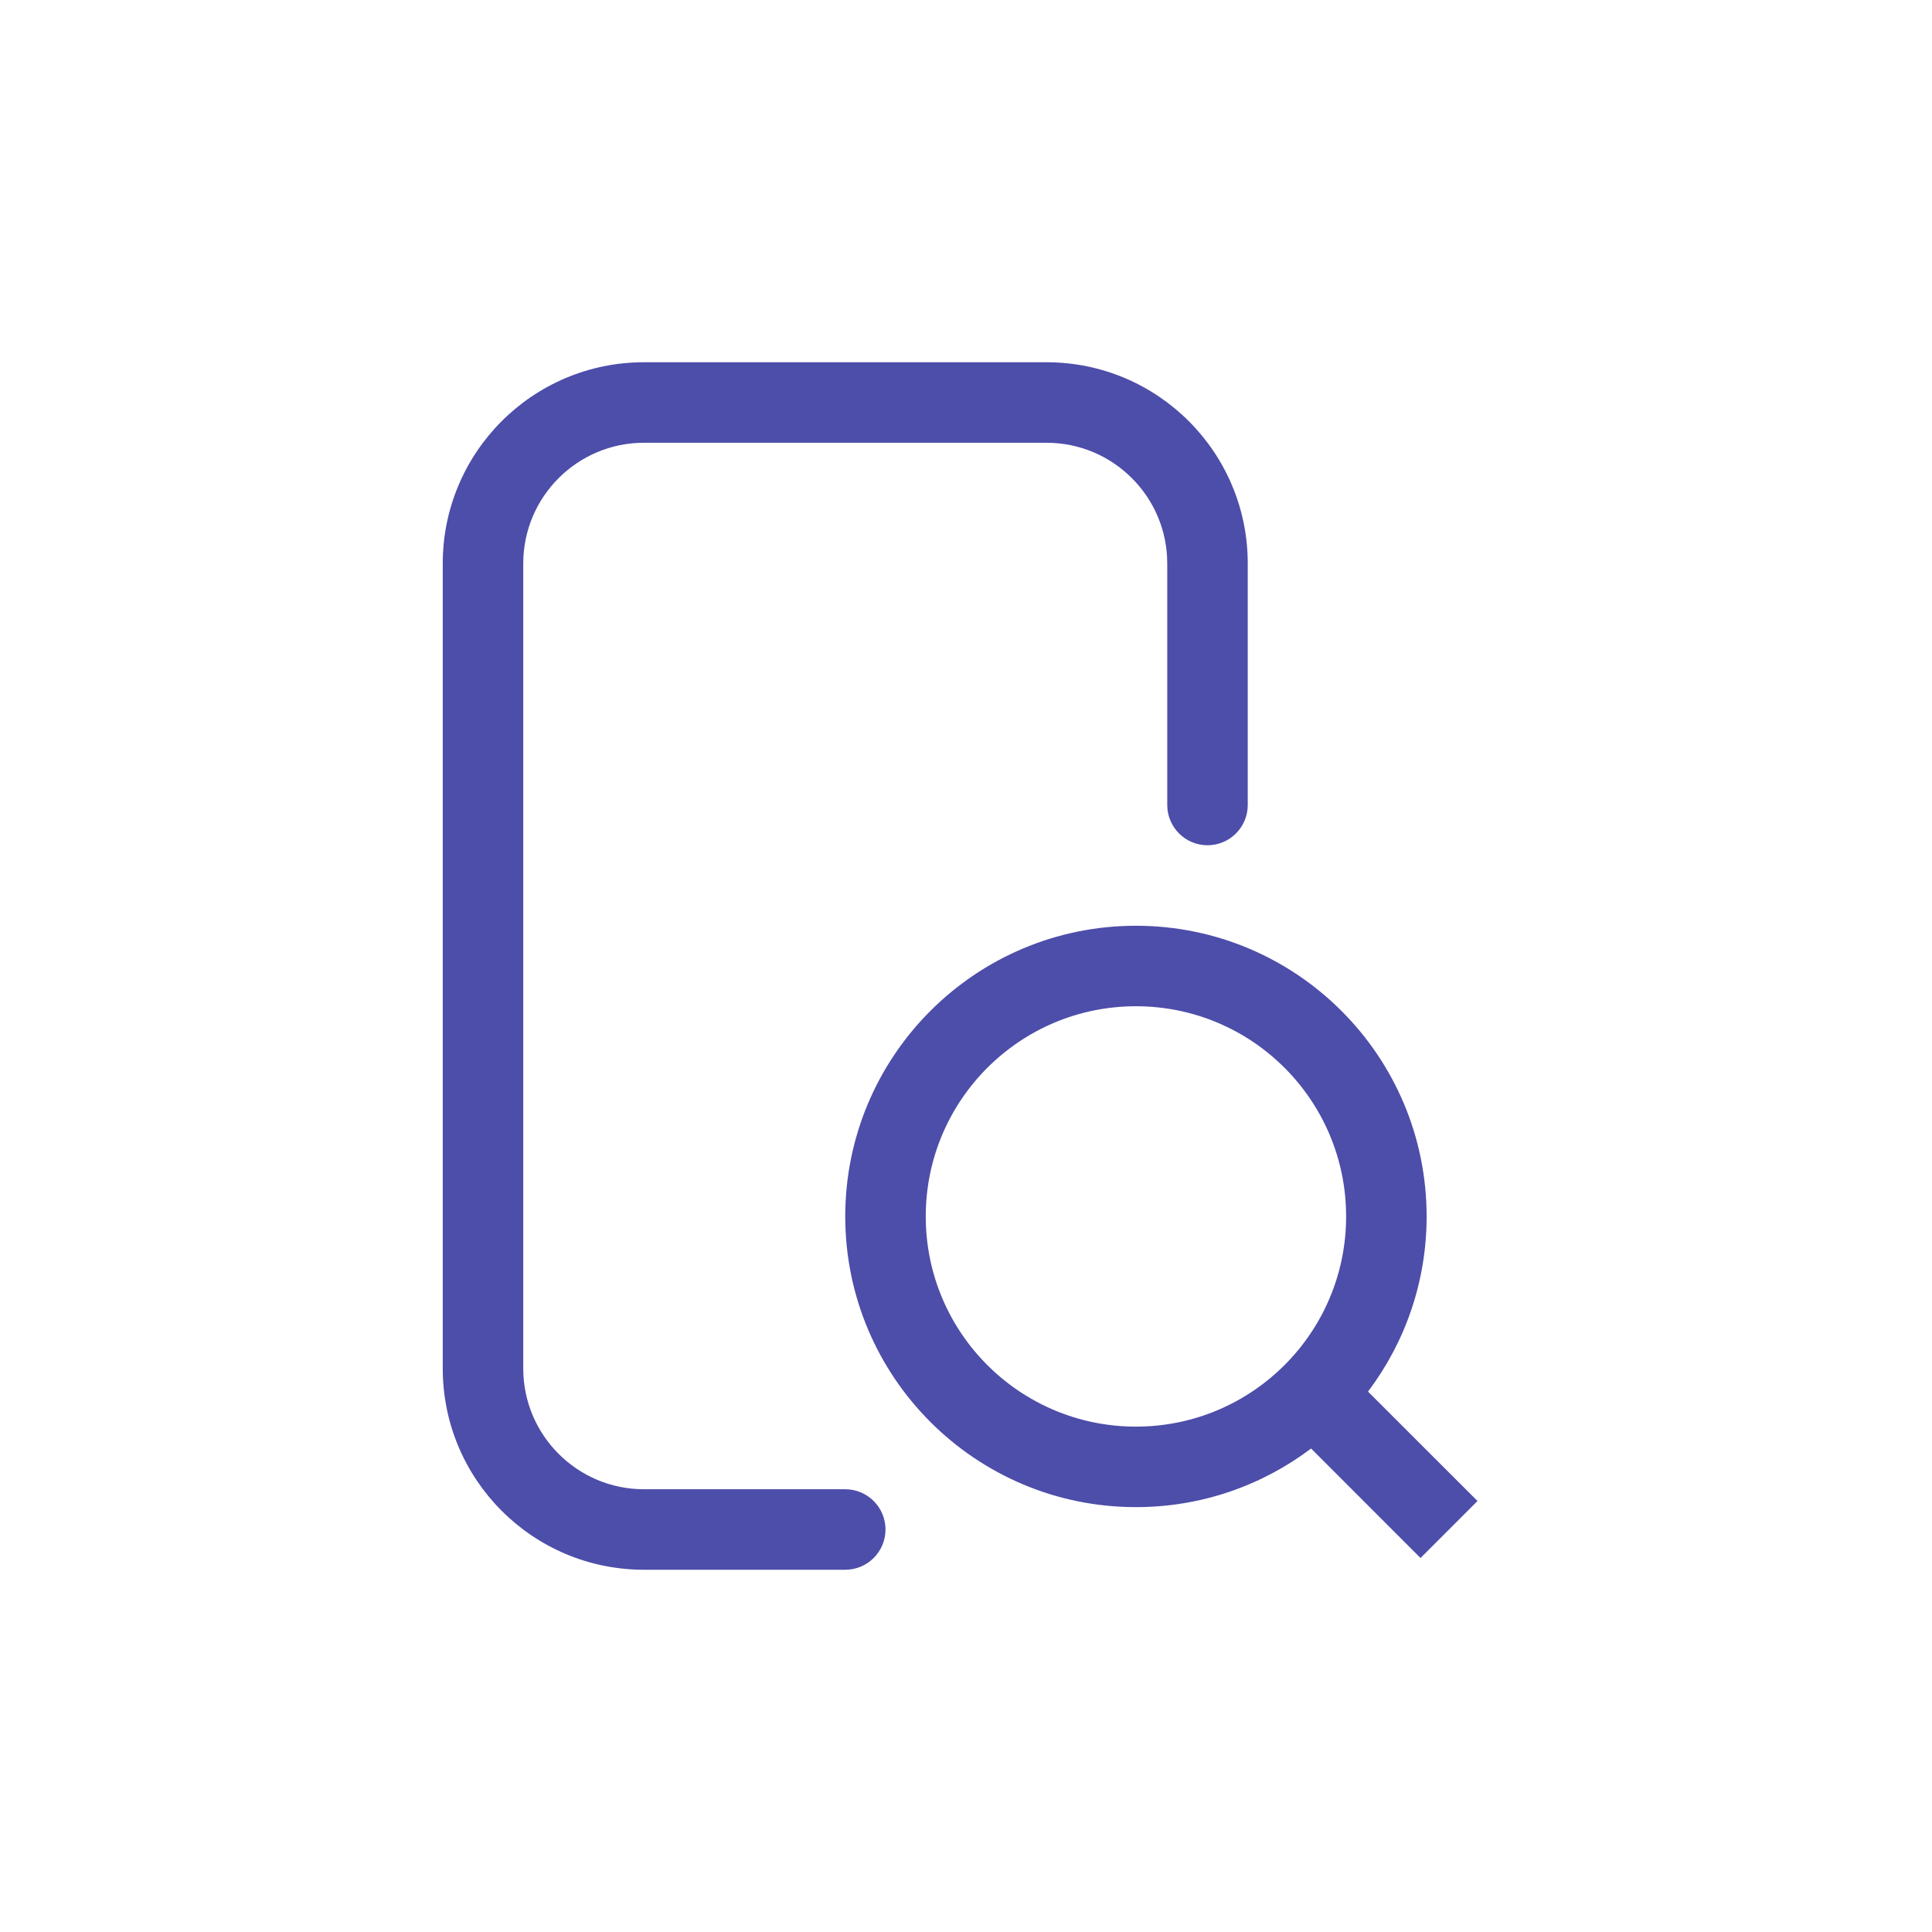
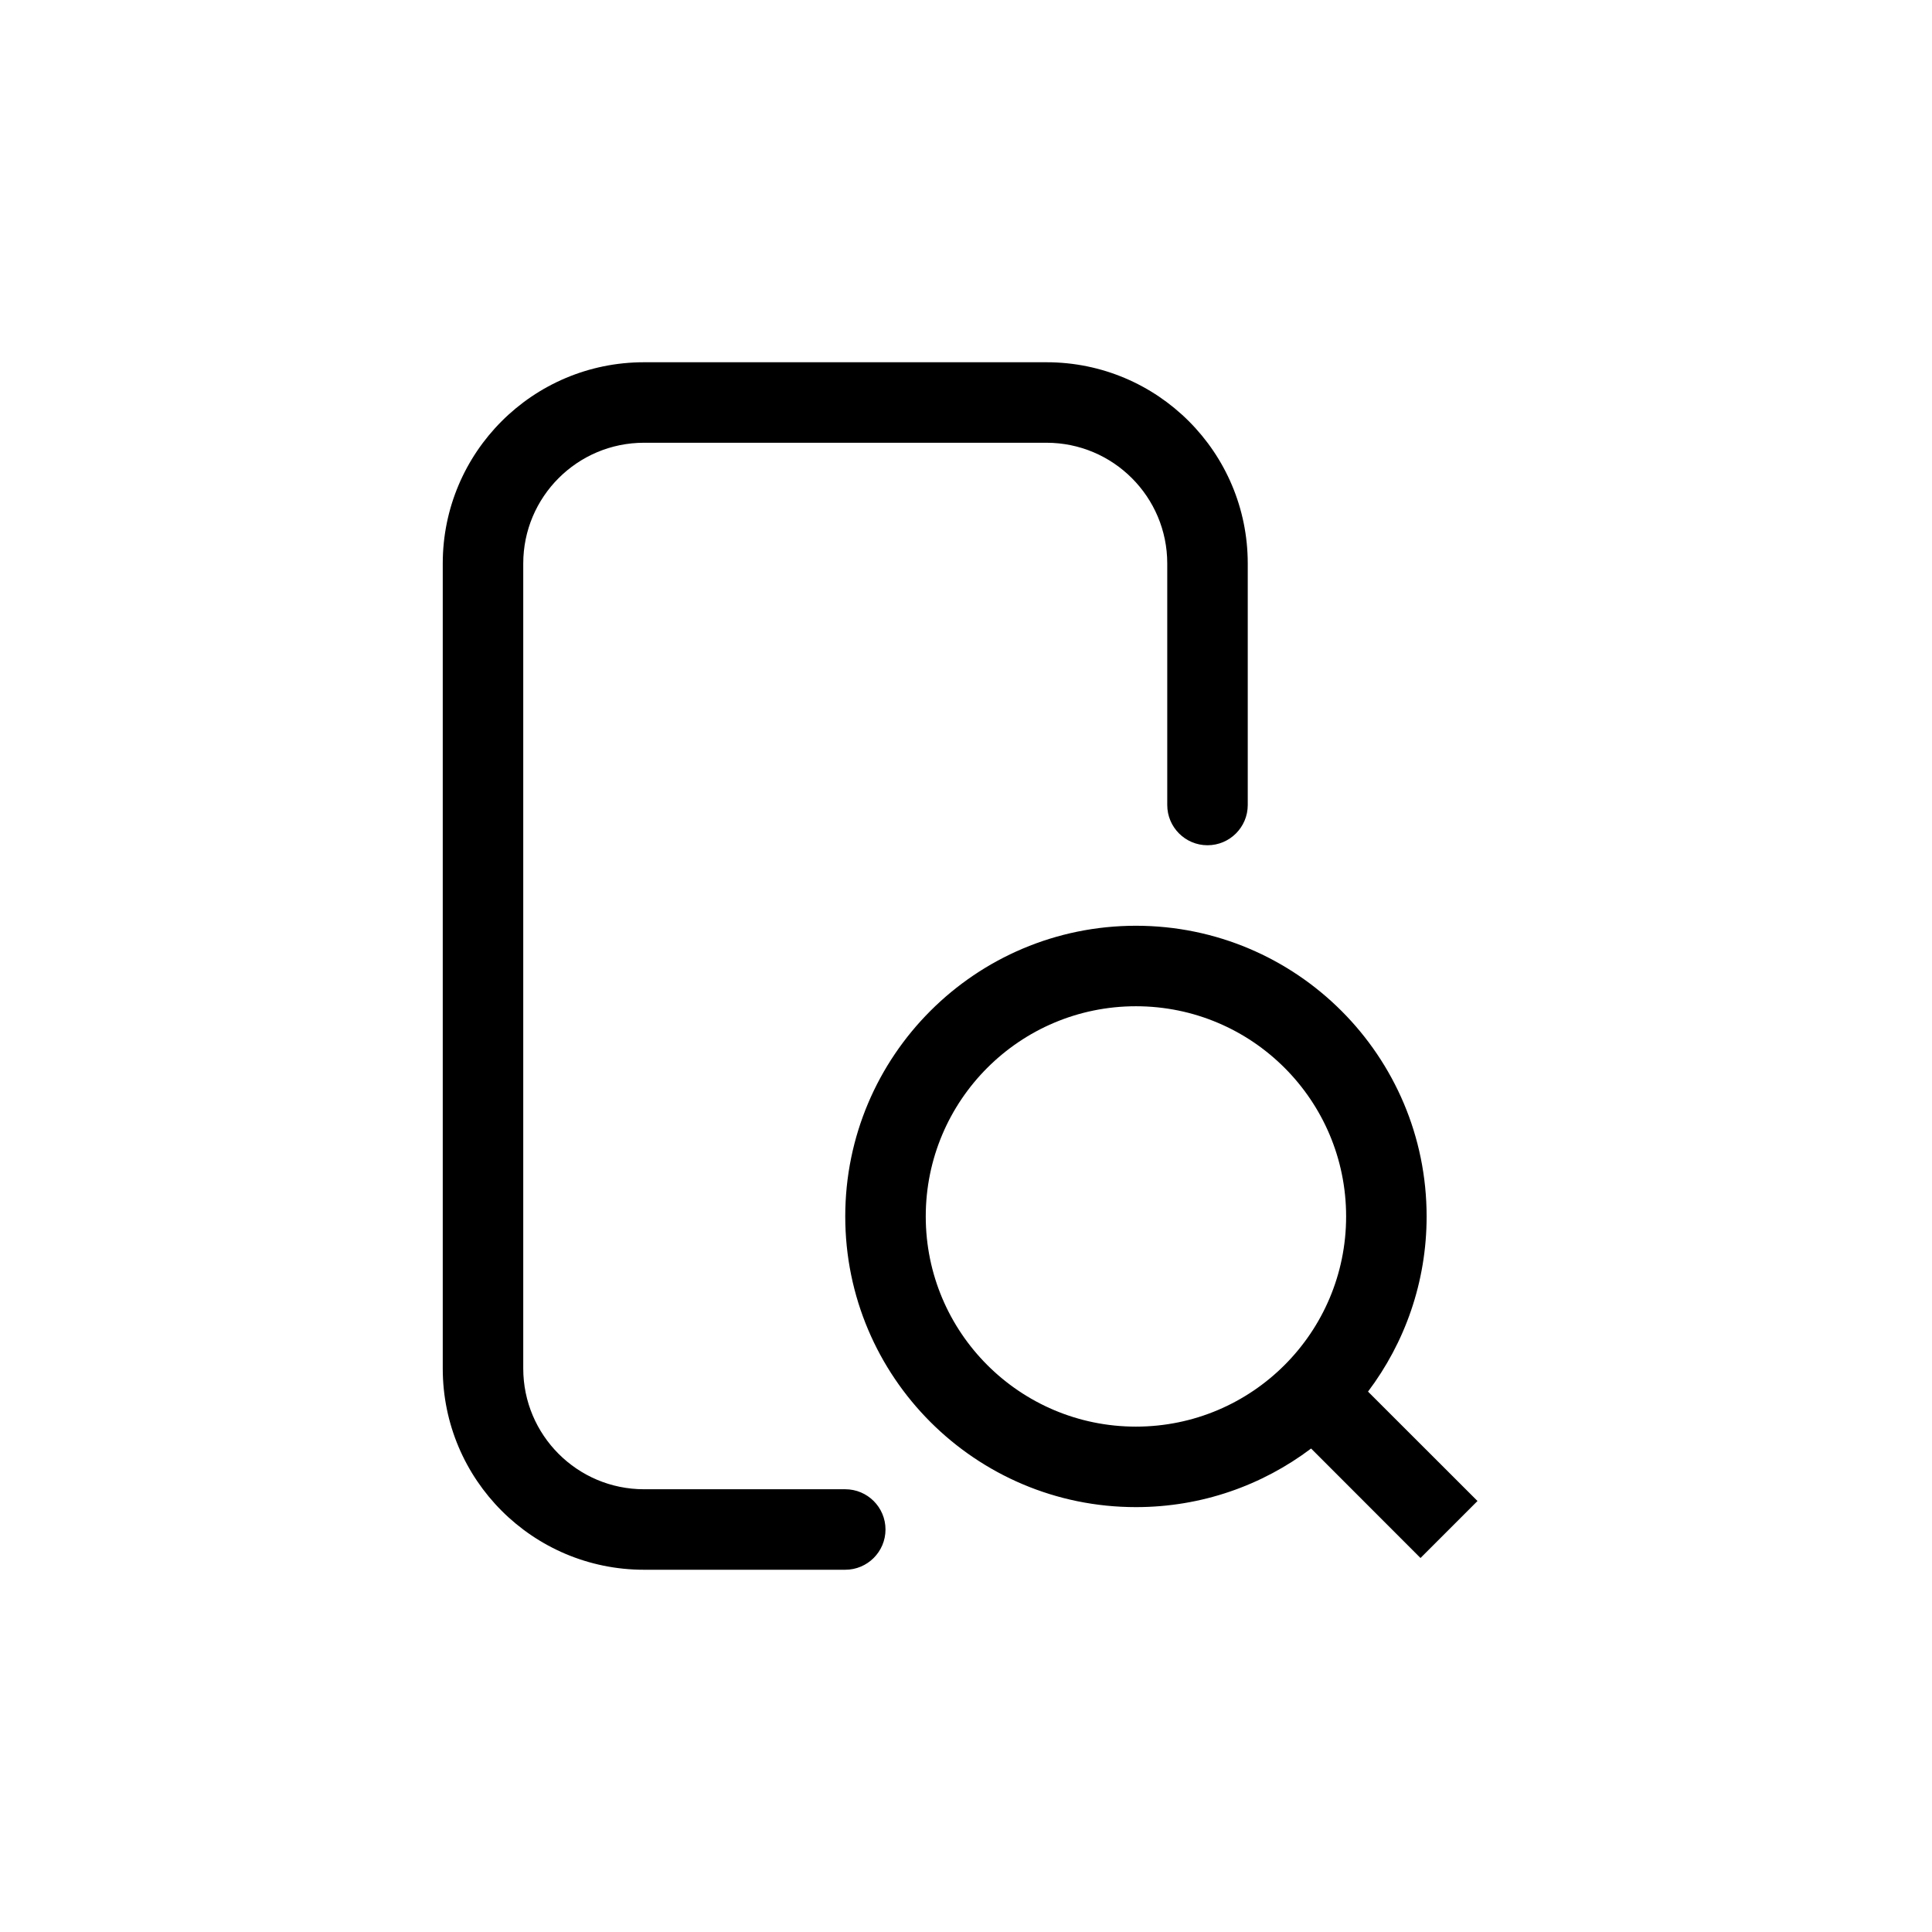
<svg xmlns="http://www.w3.org/2000/svg" width="24" height="24" viewBox="0 0 24 24" fill="none">
-   <path fill-rule="evenodd" clip-rule="evenodd" d="M8 5.5C7.172 5.5 6.5 6.172 6.5 7V17C6.5 17.828 7.172 18.5 8 18.5H10.5C10.776 18.5 11 18.724 11 19C11 19.276 10.776 19.5 10.5 19.5H8C6.619 19.5 5.5 18.381 5.5 17V7C5.5 5.619 6.619 4.5 8 4.5H13C14.381 4.5 15.5 5.619 15.5 7V10C15.5 10.276 15.276 10.5 15 10.5C14.724 10.5 14.5 10.276 14.5 10V7C14.5 6.172 13.828 5.5 13 5.5H8ZM14.111 12.5C12.669 12.5 11.5 13.669 11.5 15.111C11.5 16.553 12.669 17.722 14.111 17.722C15.553 17.722 16.722 16.553 16.722 15.111C16.722 13.669 15.553 12.5 14.111 12.5ZM10.5 15.111C10.5 13.117 12.117 11.5 14.111 11.5C16.105 11.5 17.722 13.117 17.722 15.111C17.722 15.928 17.451 16.681 16.994 17.287L18.354 18.646L17.646 19.354L16.287 17.994C15.681 18.451 14.928 18.722 14.111 18.722C12.117 18.722 10.5 17.105 10.5 15.111Z" fill="#4D4DAA" />
+   <path fill-rule="evenodd" clip-rule="evenodd" d="M8 5.5C7.172 5.5 6.5 6.172 6.5 7V17C6.5 17.828 7.172 18.5 8 18.5H10.5C10.776 18.5 11 18.724 11 19C11 19.276 10.776 19.5 10.5 19.5H8C6.619 19.5 5.5 18.381 5.5 17V7C5.5 5.619 6.619 4.5 8 4.5H13C14.381 4.5 15.5 5.619 15.5 7V10C15.5 10.276 15.276 10.5 15 10.5C14.724 10.5 14.5 10.276 14.5 10V7C14.5 6.172 13.828 5.5 13 5.5H8ZM14.111 12.5C12.669 12.5 11.5 13.669 11.5 15.111C11.5 16.553 12.669 17.722 14.111 17.722C15.553 17.722 16.722 16.553 16.722 15.111C16.722 13.669 15.553 12.5 14.111 12.5ZM10.5 15.111C10.5 13.117 12.117 11.5 14.111 11.5C16.105 11.5 17.722 13.117 17.722 15.111C17.722 15.928 17.451 16.681 16.994 17.287L18.354 18.646L17.646 19.354L16.287 17.994C15.681 18.451 14.928 18.722 14.111 18.722C12.117 18.722 10.5 17.105 10.5 15.111Z" fill="black" />
</svg>
